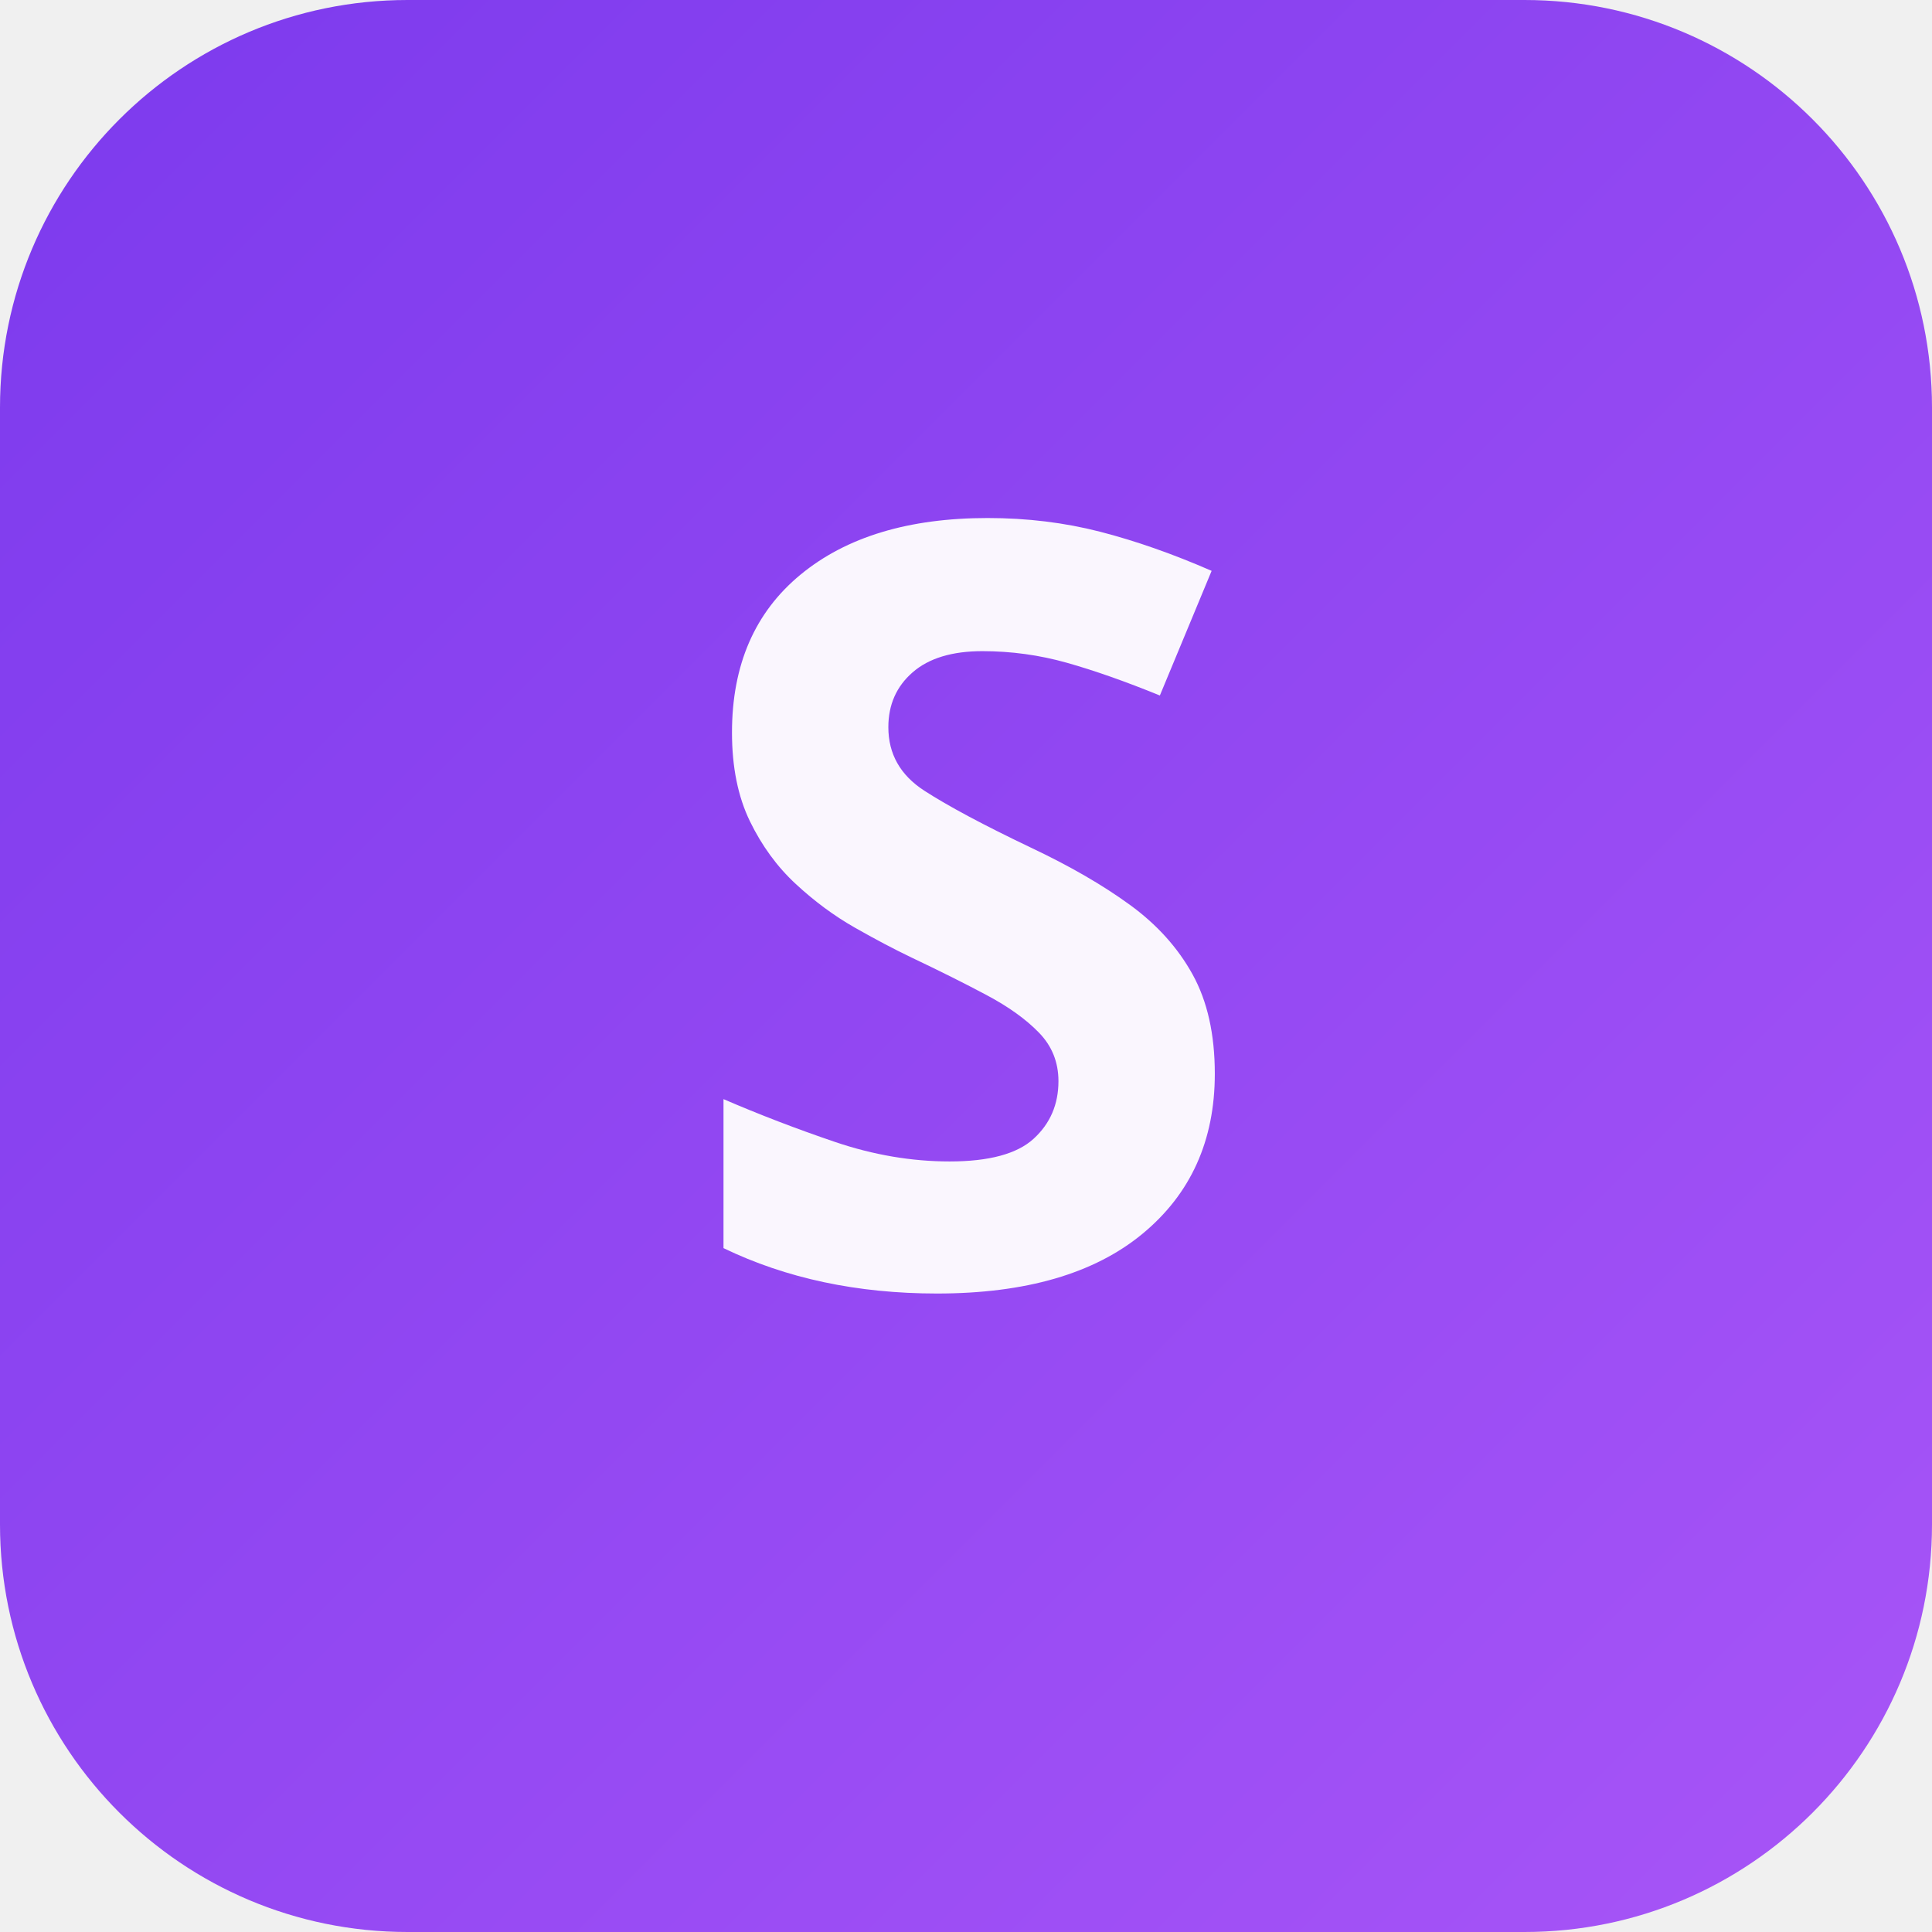
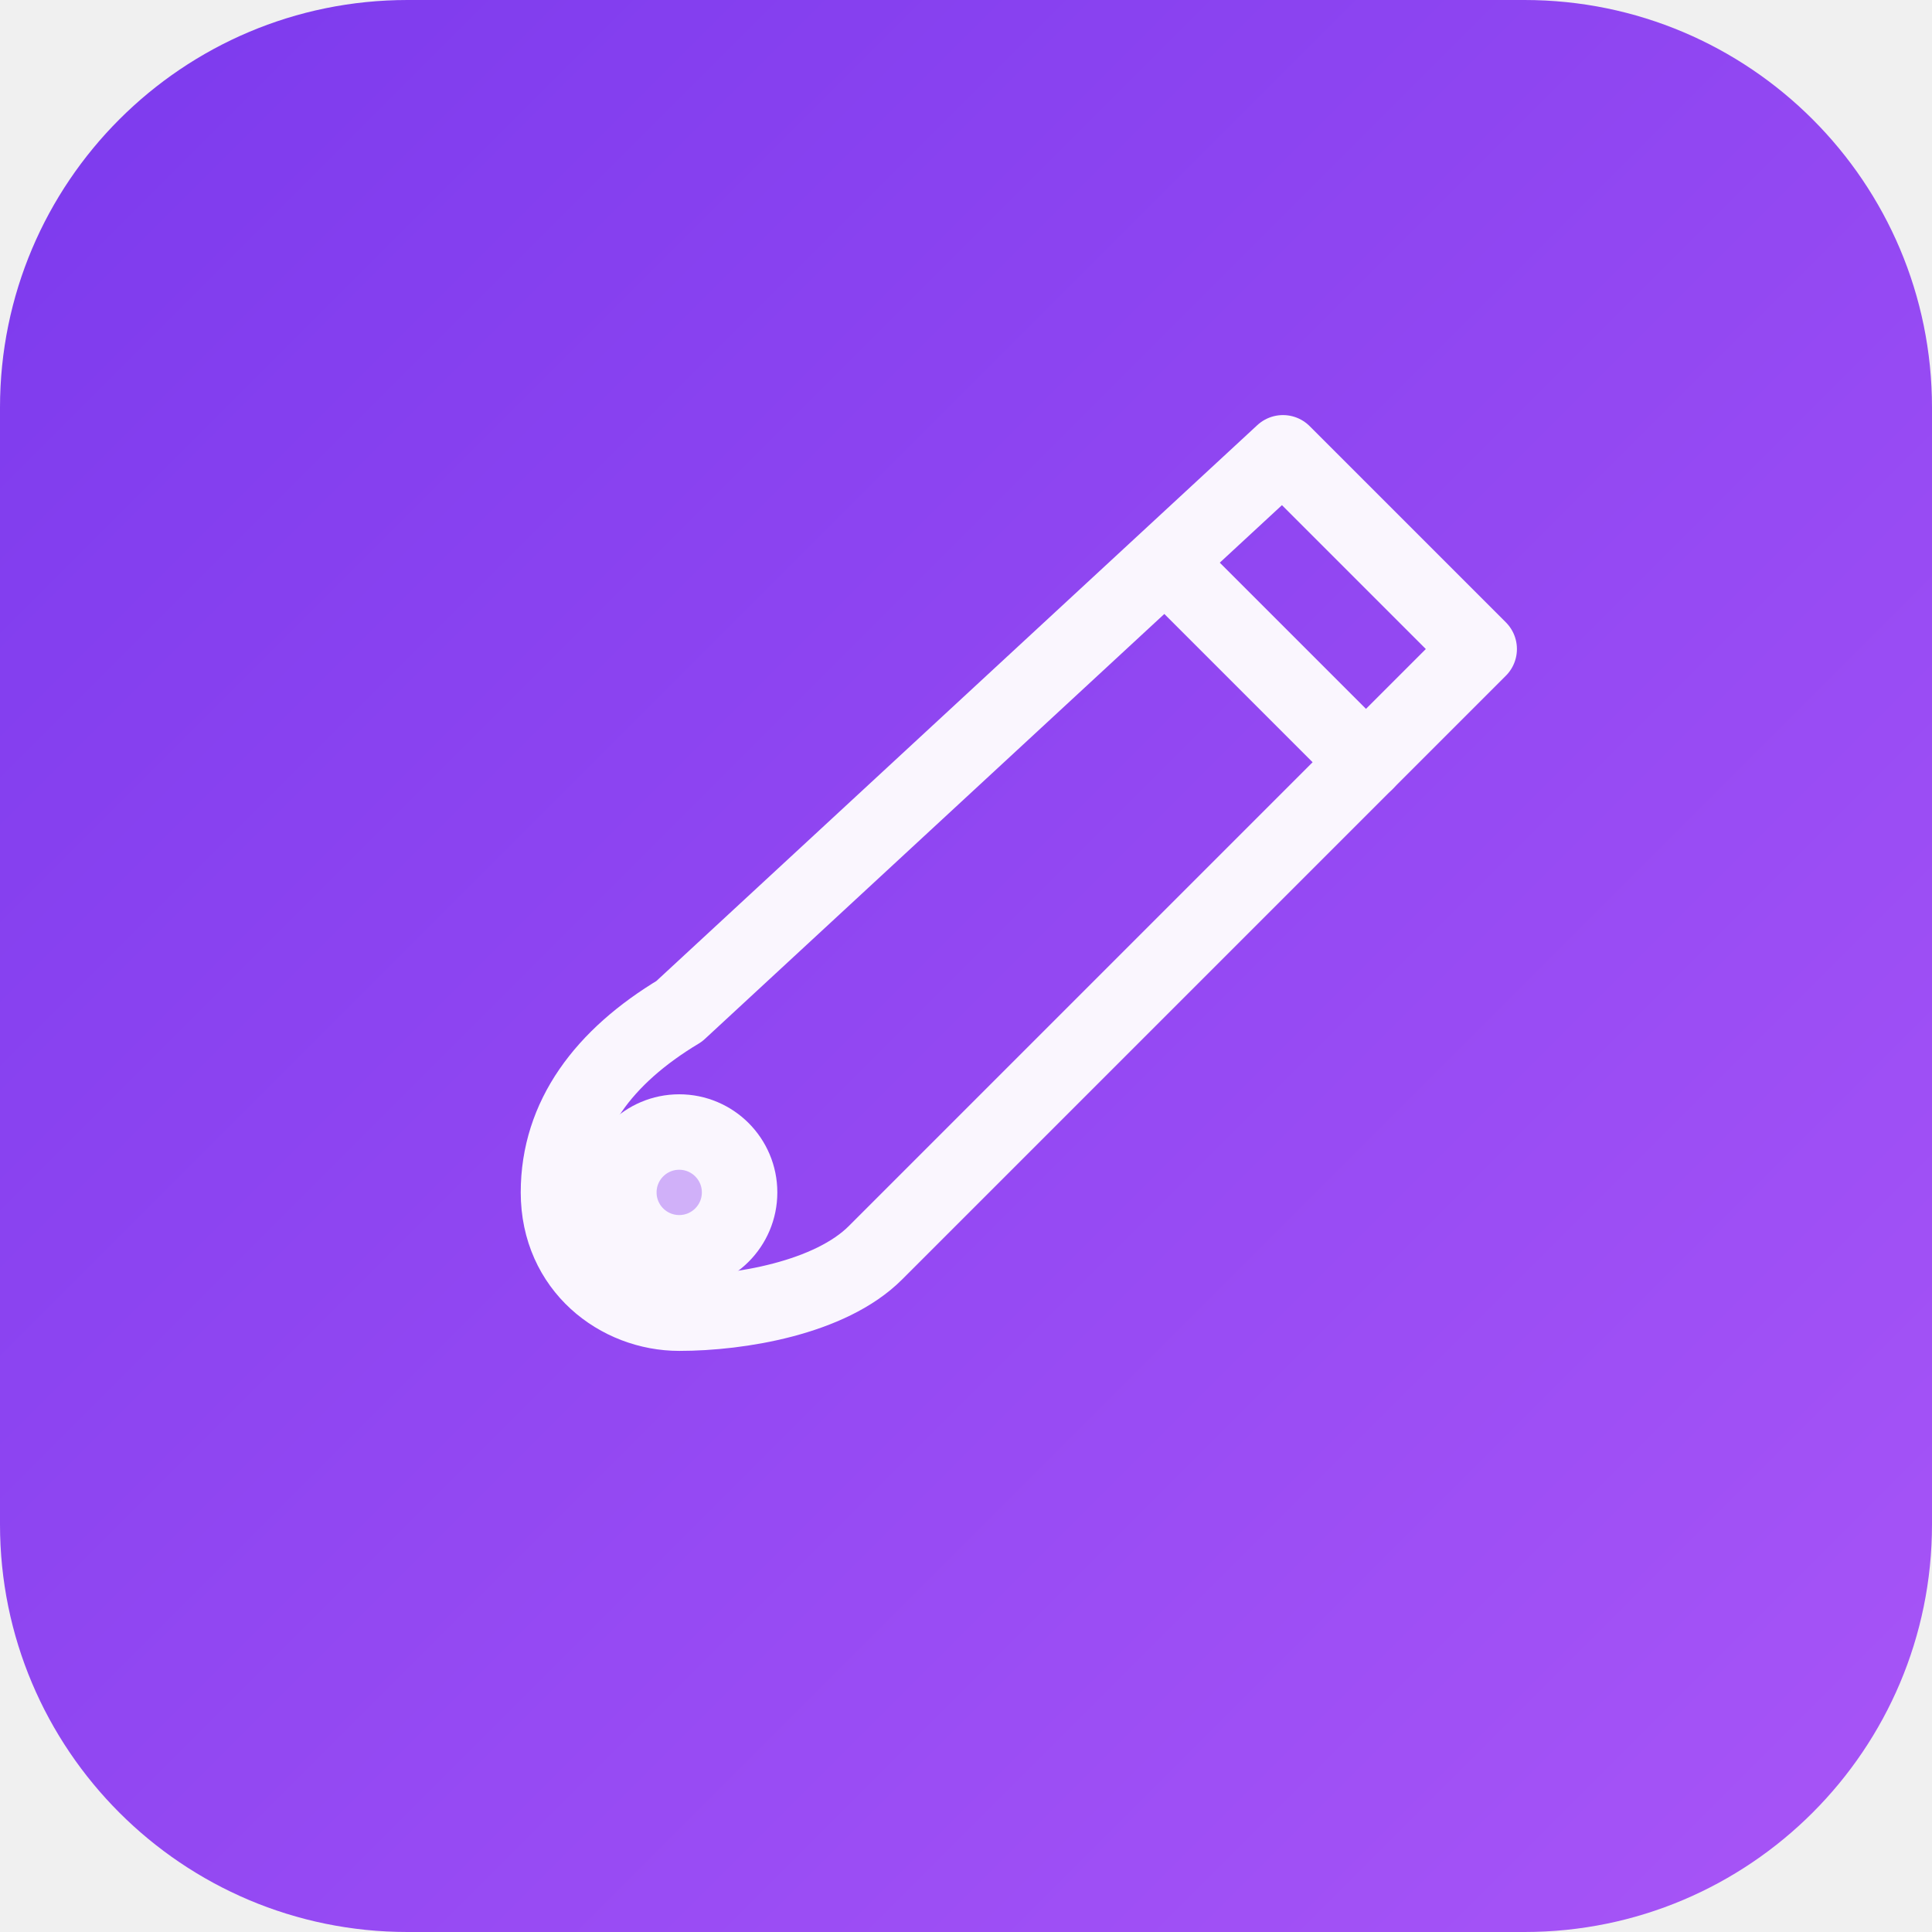
<svg xmlns="http://www.w3.org/2000/svg" viewBox="0 0 512 512">
  <defs>
    <linearGradient id="bg" x1="0" y1="0" x2="1" y2="1">
      <stop offset="0%" stop-color="#7c3aed" />
      <stop offset="100%" stop-color="#a855f7" />
    </linearGradient>
  </defs>
  <rect width="512" height="512" rx="108" fill="url(#bg)" />
-   <text x="256" y="340" text-anchor="middle" fill="white" font-family="system-ui,sans-serif" font-size="280" font-weight="800" opacity="0.95">S</text>
+   <g fill="none" stroke="white" stroke-width="20" stroke-linecap="round" stroke-linejoin="round" opacity="0.95">
+     <path d="M340 120 L392 172 L232 332 C220 344, 196 348, 180 348 C164 348, 148 336, 148 316 C148 296, 160 280, 180 268 Z" />
+     <line x1="310" y1="150" x2="362" y2="202" />
+     <circle cx="180" cy="316" r="16" fill="white" fill-opacity="0.6" />
+   </g>
</svg>
